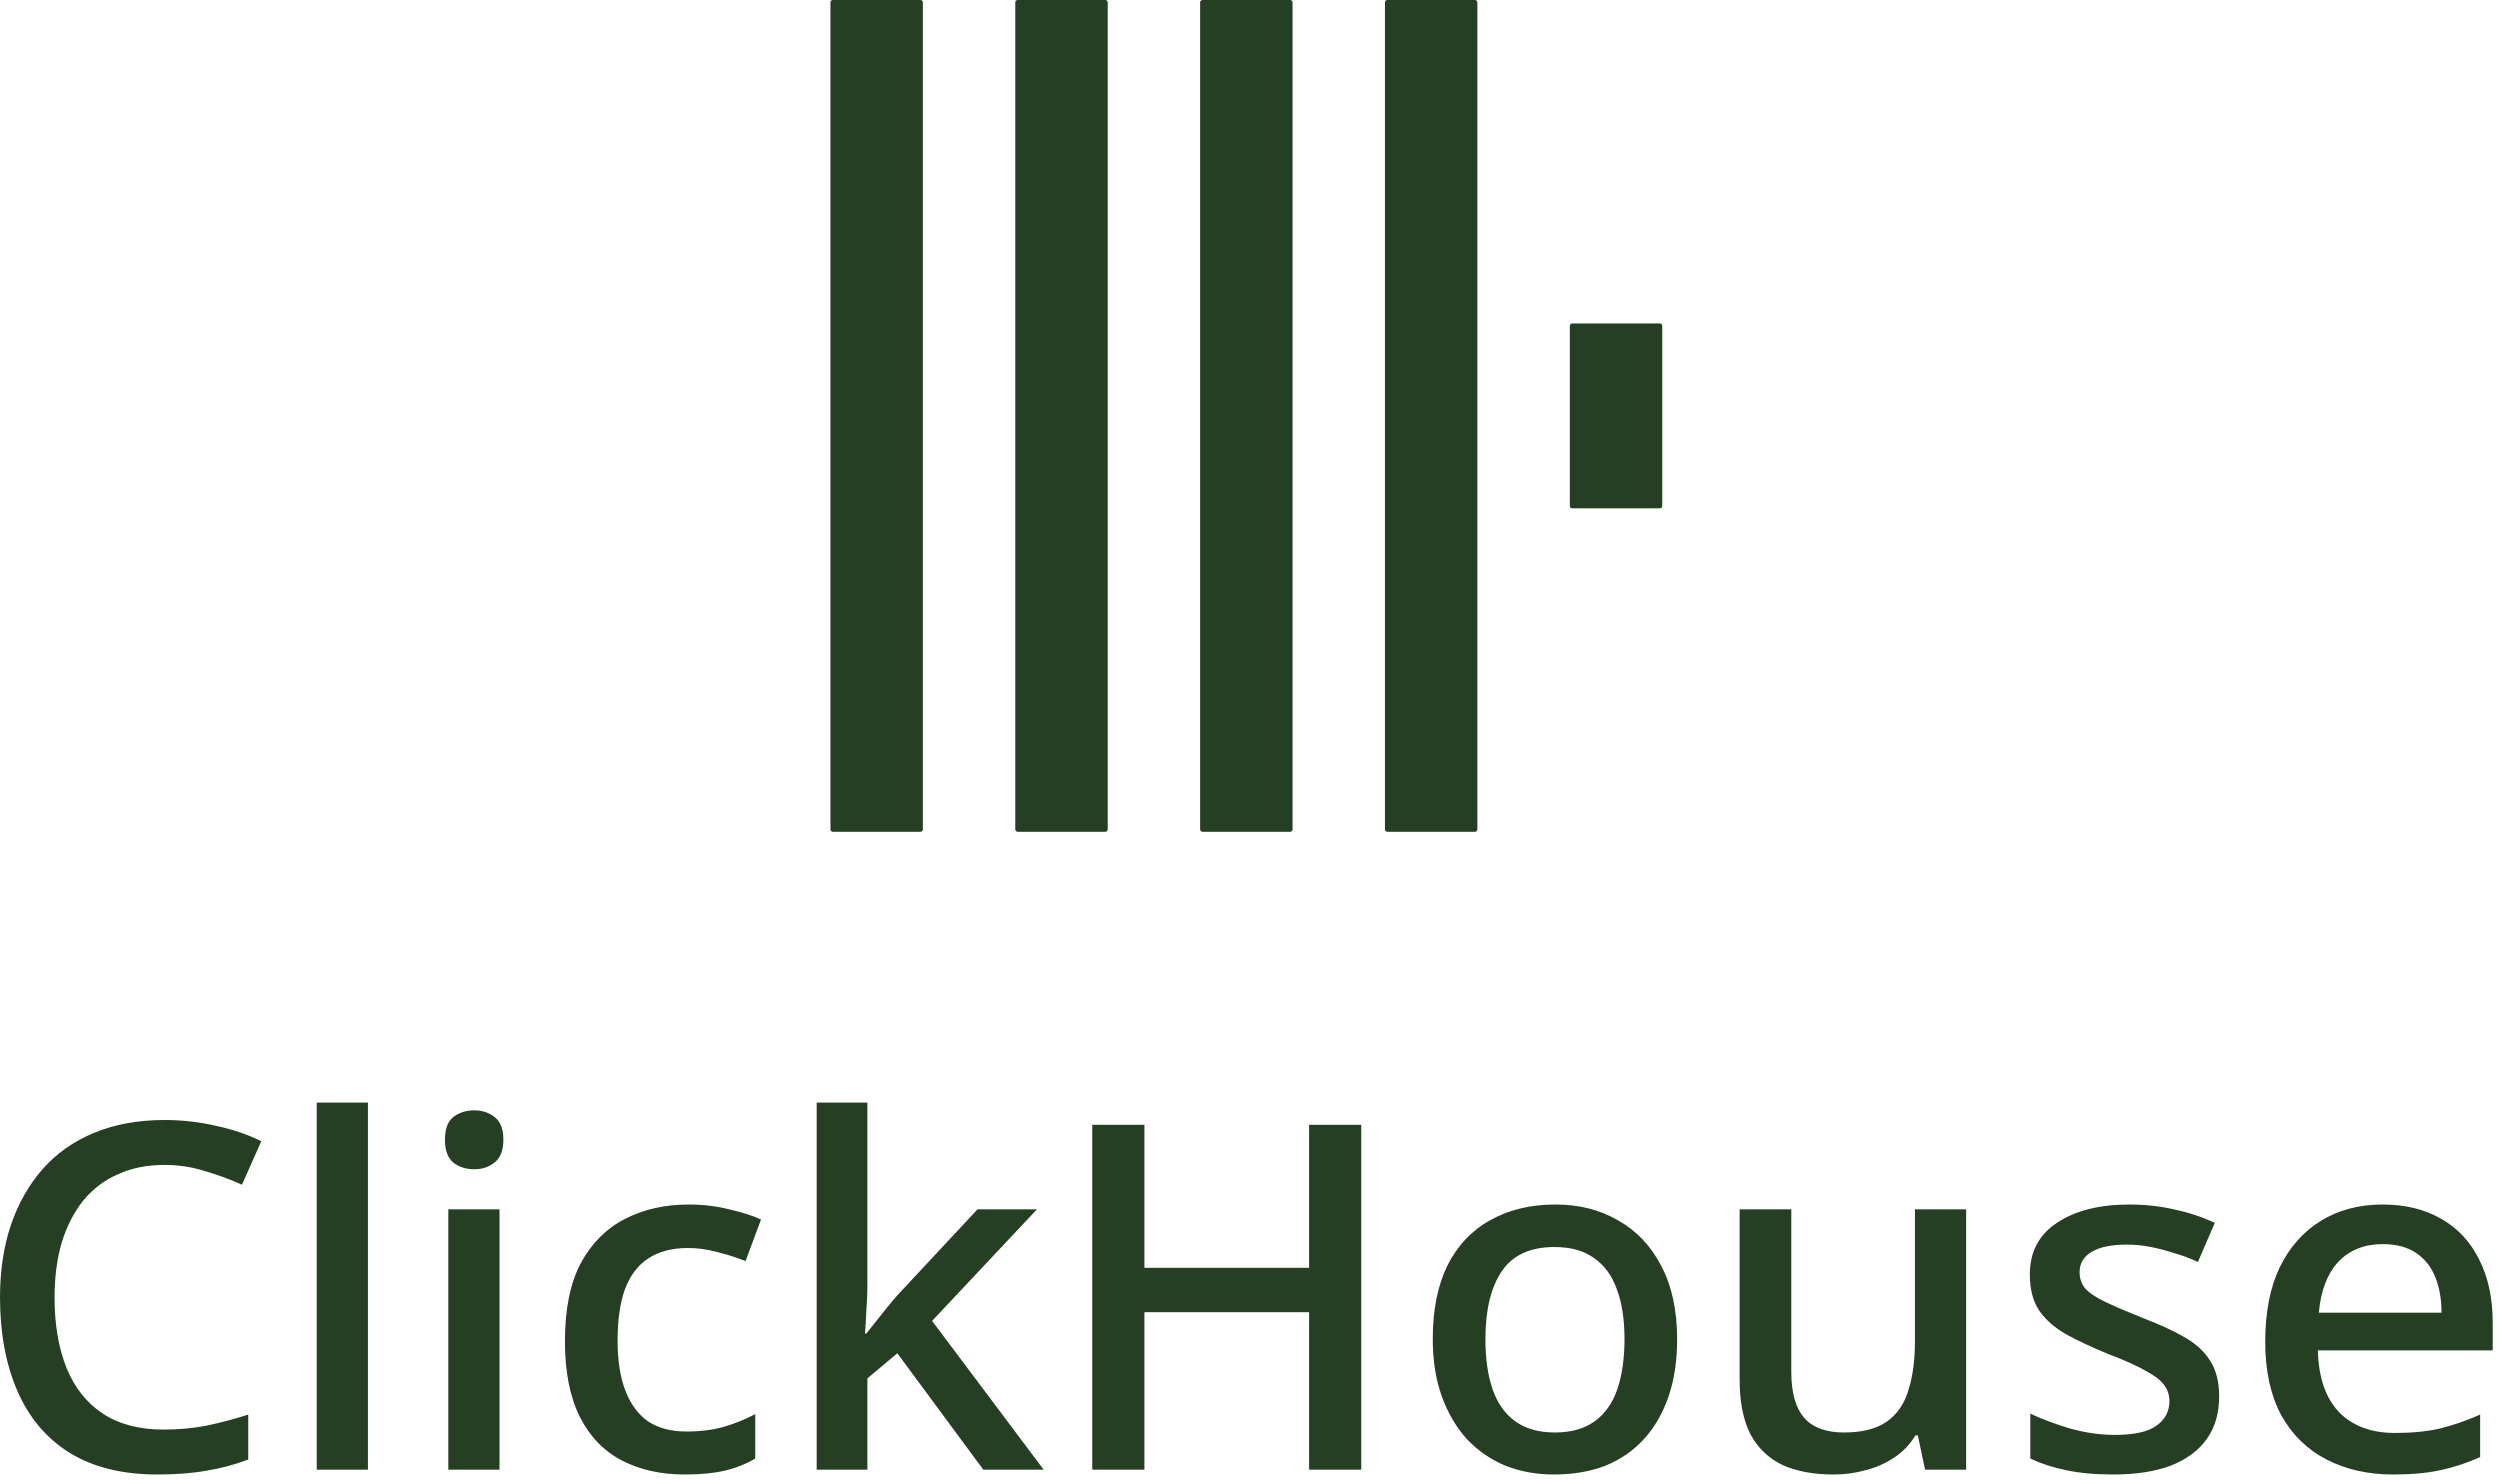
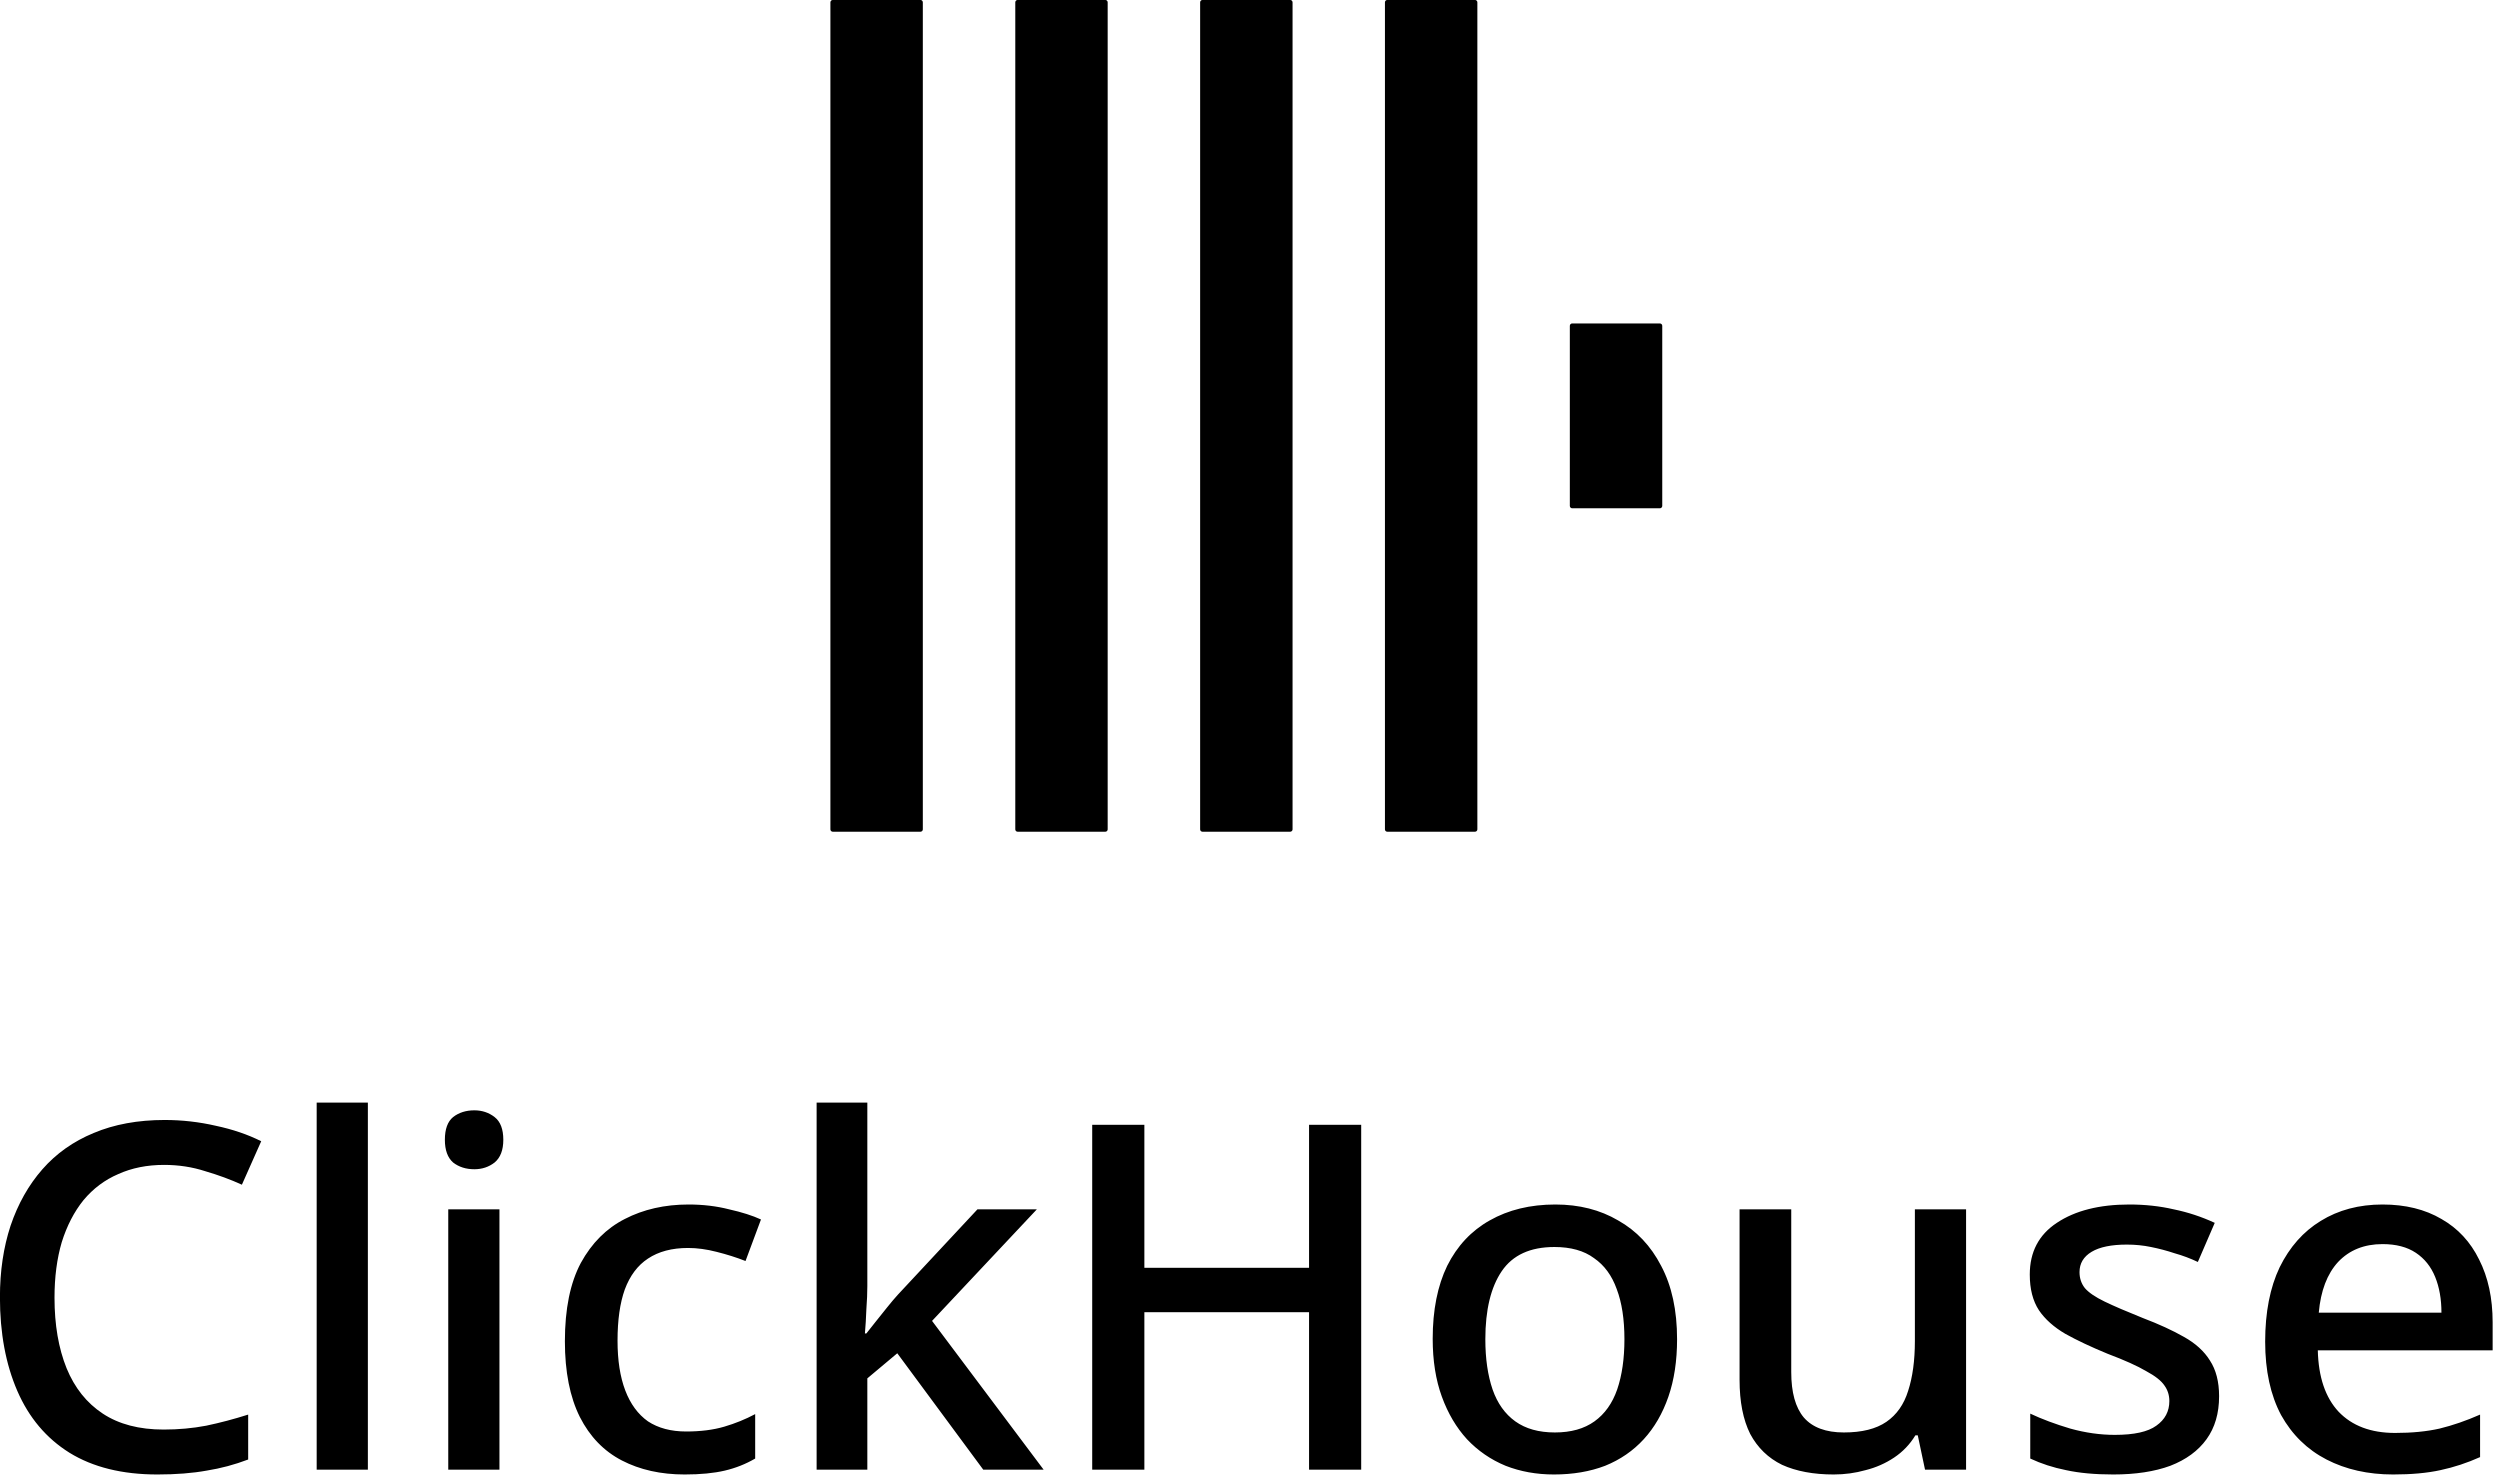
<svg xmlns="http://www.w3.org/2000/svg" width="100%" height="100%" viewBox="0 0 250 148" version="1.1" xml:space="preserve" style="fill-rule:evenodd;clip-rule:evenodd;stroke-linejoin:round;stroke-miterlimit:2;">
-   <g>
-     <g>
-       <path d="M92.286,0.237L92.286,82.941C92.286,83.072 92.18,83.178 92.049,83.178L83.281,83.178C83.15,83.178 83.044,83.072 83.044,82.941L83.044,0.237C83.044,0.106 83.15,0 83.281,0L92.049,0C92.18,0 92.286,0.106 92.286,0.237Z" style="fill:rgb(36,63,34);" />
-       <path d="M110.771,0.237L110.771,82.941C110.771,83.072 110.665,83.178 110.534,83.178L101.766,83.178C101.635,83.178 101.529,83.072 101.529,82.941L101.529,0.237C101.529,0.106 101.635,0 101.766,0L110.534,0C110.665,0 110.771,0.106 110.771,0.237Z" style="fill:rgb(36,63,34);" />
-       <path d="M129.256,0.237L129.256,82.941C129.256,83.072 129.15,83.178 129.02,83.178L120.251,83.178C120.12,83.178 120.014,83.072 120.014,82.941L120.014,0.237C120.014,0.106 120.12,0 120.251,0L129.02,0C129.15,0 129.256,0.106 129.256,0.237Z" style="fill:rgb(36,63,34);" />
-       <path d="M147.737,0.237L147.737,82.941C147.737,83.072 147.631,83.178 147.5,83.178L138.731,83.178C138.601,83.178 138.495,83.072 138.495,82.941L138.495,0.237C138.495,0.106 138.601,0 138.731,0L147.5,0C147.631,0 147.737,0.106 147.737,0.237Z" style="fill:rgb(36,63,34);" />
-       <path d="M166.226,32.586L166.226,50.596C166.226,50.727 166.12,50.833 165.989,50.833L157.221,50.833C157.09,50.833 156.984,50.727 156.984,50.596L156.984,32.586C156.984,32.455 157.09,32.349 157.221,32.349L165.989,32.349C166.12,32.349 166.226,32.455 166.226,32.586Z" style="fill:rgb(36,63,34);" />
+   <g transform="matrix(0.626674,0,0,0.626674,-1153.72,-1022.24)">
+     <g transform="matrix(6.55477,0,0,6.55477,1955.78,1566.48)">
+       <path d="M4.958,9.933L4.958,30.067C4.958,30.098 4.932,30.124 4.901,30.124L2.766,30.124C2.734,30.124 2.708,30.098 2.708,30.067L2.708,9.933C2.708,9.901 2.734,9.875 2.766,9.875L4.901,9.875C4.932,9.875 4.958,9.901 4.958,9.933Z" />
+       <g transform="matrix(1,0,0,1,-1.5e-05,0)">
+         <path d="M9.458,9.933L9.458,30.067C9.458,30.098 9.433,30.124 9.401,30.124L7.266,30.124C7.234,30.124 7.209,30.098 7.209,30.067L7.209,9.933C7.209,9.901 7.234,9.875 7.266,9.875L9.401,9.875C9.433,9.875 9.458,9.901 9.458,9.933Z" />
+       </g>
+       <path d="M13.959,9.933L13.959,30.067C13.959,30.098 13.933,30.124 13.901,30.124L11.766,30.124C11.734,30.124 11.709,30.098 11.709,30.067L11.709,9.933C11.709,9.901 11.734,9.875 11.766,9.875L13.901,9.875C13.933,9.875 13.959,9.901 13.959,9.933Z" />
+       <path d="M18.458,9.933L18.458,30.067C18.458,30.098 18.432,30.124 18.4,30.124L16.265,30.124C16.233,30.124 16.208,30.098 16.208,30.067L16.208,9.933C16.208,9.901 16.233,9.875 16.265,9.875L18.4,9.875C18.432,9.875 18.458,9.901 18.458,9.933Z" />
+       <path d="M22.959,17.808L22.959,22.192C22.959,22.224 22.933,22.25 22.901,22.25L20.766,22.25C20.735,22.25 20.709,22.224 20.709,22.192L20.709,17.808C20.709,17.776 20.735,17.75 20.766,17.75L22.901,17.75C22.933,17.75 22.959,17.776 22.959,17.808Z" />
    </g>
-     <path d="M16.421,116.492C14.714,116.492 13.185,116.797 11.833,117.409C10.48,117.989 9.321,118.858 8.355,120.017C7.422,121.176 6.697,122.577 6.182,124.219C5.699,125.861 5.457,127.712 5.457,129.773C5.457,132.478 5.86,134.828 6.665,136.824C7.47,138.788 8.677,140.302 10.287,141.364C11.897,142.427 13.925,142.958 16.372,142.958C17.854,142.958 19.27,142.829 20.623,142.572C22.007,142.282 23.408,141.912 24.824,141.461L24.824,145.952C23.472,146.468 22.088,146.838 20.671,147.063C19.254,147.321 17.612,147.45 15.745,147.45C12.235,147.45 9.305,146.725 6.955,145.276C4.636,143.827 2.898,141.767 1.739,139.094C0.58,136.422 0,133.299 0,129.725C0,127.117 0.354,124.734 1.063,122.577C1.803,120.388 2.866,118.504 4.25,116.926C5.635,115.349 7.341,114.141 9.369,113.304C11.43,112.435 13.797,112 16.469,112C18.208,112 19.914,112.193 21.588,112.58C23.263,112.934 24.776,113.449 26.128,114.125L24.196,118.472C23.07,117.957 21.846,117.506 20.526,117.119C19.238,116.701 17.87,116.492 16.421,116.492ZM36.793,146.967L31.673,146.967L31.673,110.261L36.793,110.261L36.793,146.967ZM49.952,120.935L49.952,146.967L44.832,146.967L44.832,120.935L49.952,120.935ZM47.44,111.034C48.213,111.034 48.889,111.259 49.469,111.71C50.048,112.161 50.338,112.918 50.338,113.98C50.338,115.011 50.048,115.767 49.469,116.25C48.889,116.701 48.213,116.926 47.44,116.926C46.603,116.926 45.895,116.701 45.315,116.25C44.768,115.767 44.494,115.011 44.494,113.98C44.494,112.918 44.768,112.161 45.315,111.71C45.895,111.259 46.603,111.034 47.44,111.034ZM68.471,147.45C66.089,147.45 63.996,146.983 62.193,146.049C60.39,145.115 58.989,143.666 57.991,141.702C56.993,139.706 56.494,137.179 56.494,134.12C56.494,130.9 57.025,128.292 58.088,126.296C59.182,124.3 60.647,122.835 62.483,121.901C64.35,120.935 66.475,120.452 68.858,120.452C70.307,120.452 71.659,120.613 72.915,120.935C74.203,121.225 75.265,121.563 76.102,121.949L74.557,126.103C73.655,125.748 72.689,125.443 71.659,125.185C70.661,124.927 69.711,124.799 68.809,124.799C67.2,124.799 65.863,125.153 64.801,125.861C63.771,126.537 62.998,127.568 62.483,128.952C62,130.304 61.758,132.011 61.758,134.071C61.758,136.036 62.016,137.694 62.531,139.046C63.046,140.398 63.803,141.429 64.801,142.137C65.831,142.813 67.103,143.151 68.616,143.151C70.065,143.151 71.337,142.99 72.432,142.668C73.526,142.346 74.557,141.928 75.523,141.413L75.523,145.856C74.589,146.403 73.575,146.806 72.48,147.063C71.385,147.321 70.049,147.45 68.471,147.45ZM86.739,128.614C86.739,129.29 86.706,130.063 86.642,130.932C86.61,131.802 86.562,132.606 86.497,133.347L86.642,133.347C86.9,133.025 87.206,132.639 87.56,132.188C87.946,131.705 88.332,131.222 88.719,130.739C89.105,130.256 89.459,129.837 89.781,129.483L97.75,120.935L103.691,120.935L93.21,132.091L104.367,146.967L98.33,146.967L89.733,135.327L86.739,137.839L86.739,146.967L81.668,146.967L81.668,110.261L86.739,110.261L86.739,128.614ZM136.126,146.967L130.91,146.967L130.91,131.222L114.441,131.222L114.441,146.967L109.225,146.967L109.225,112.483L114.441,112.483L114.441,126.779L130.91,126.779L130.91,112.483L136.126,112.483L136.126,146.967ZM167.714,133.927C167.714,136.084 167.424,138 166.845,139.674C166.265,141.348 165.444,142.765 164.382,143.924C163.319,145.083 162.031,145.968 160.518,146.58C159.005,147.16 157.298,147.45 155.399,147.45C153.66,147.45 152.05,147.16 150.569,146.58C149.088,145.968 147.8,145.083 146.705,143.924C145.643,142.765 144.806,141.348 144.194,139.674C143.582,138 143.276,136.068 143.276,133.878C143.276,131.013 143.759,128.582 144.725,126.586C145.723,124.589 147.14,123.076 148.975,122.046C150.843,120.983 153.032,120.452 155.544,120.452C157.926,120.452 160.019,120.983 161.822,122.046C163.657,123.076 165.09,124.589 166.12,126.586C167.183,128.582 167.714,131.029 167.714,133.927ZM148.541,133.927C148.541,135.858 148.782,137.533 149.265,138.949C149.748,140.334 150.505,141.396 151.535,142.137C152.565,142.878 153.885,143.248 155.495,143.248C157.105,143.248 158.425,142.878 159.456,142.137C160.486,141.396 161.243,140.334 161.726,138.949C162.208,137.533 162.45,135.858 162.45,133.927C162.45,131.93 162.192,130.256 161.677,128.904C161.194,127.551 160.438,126.521 159.407,125.813C158.409,125.072 157.089,124.702 155.447,124.702C153.032,124.702 151.277,125.507 150.183,127.117C149.088,128.727 148.541,130.997 148.541,133.927ZM196.613,120.935L196.613,146.967L192.508,146.967L191.784,143.538L191.542,143.538C190.995,144.439 190.287,145.18 189.417,145.759C188.548,146.339 187.598,146.757 186.568,147.015C185.538,147.305 184.475,147.45 183.38,147.45C181.352,147.45 179.629,147.128 178.213,146.484C176.828,145.807 175.766,144.777 175.025,143.393C174.317,141.976 173.963,140.173 173.963,137.983L173.963,120.935L179.13,120.935L179.13,137.211C179.13,139.239 179.549,140.752 180.386,141.751C181.255,142.749 182.591,143.248 184.394,143.248C186.198,143.248 187.614,142.894 188.645,142.185C189.675,141.477 190.399,140.447 190.818,139.094C191.269,137.71 191.494,136.052 191.494,134.12L191.494,120.935L196.613,120.935ZM221.915,139.626C221.915,141.332 221.497,142.765 220.66,143.924C219.823,145.083 218.615,145.968 217.037,146.58C215.46,147.16 213.56,147.45 211.339,147.45C209.503,147.45 207.926,147.305 206.605,147.015C205.318,146.757 204.126,146.371 203.032,145.856L203.032,141.364C204.191,141.912 205.527,142.411 207.04,142.861C208.553,143.28 210.035,143.489 211.483,143.489C213.415,143.489 214.8,143.183 215.637,142.572C216.506,141.96 216.941,141.139 216.941,140.109C216.941,139.529 216.78,139.014 216.458,138.563C216.136,138.08 215.524,137.597 214.623,137.114C213.753,136.599 212.465,136.019 210.759,135.375C209.117,134.699 207.716,134.039 206.557,133.395C205.398,132.719 204.513,131.93 203.901,131.029C203.289,130.095 202.983,128.904 202.983,127.455C202.983,125.201 203.885,123.478 205.688,122.287C207.523,121.064 209.938,120.452 212.932,120.452C214.51,120.452 215.991,120.613 217.376,120.935C218.792,121.225 220.161,121.675 221.481,122.287L219.79,126.199C219.05,125.845 218.277,125.555 217.472,125.33C216.699,125.072 215.911,124.863 215.106,124.702C214.333,124.541 213.528,124.461 212.691,124.461C211.145,124.461 209.97,124.702 209.165,125.185C208.36,125.668 207.958,126.344 207.958,127.213C207.958,127.825 208.135,128.356 208.489,128.807C208.875,129.258 209.535,129.709 210.469,130.159C211.403,130.61 212.675,131.158 214.285,131.802C215.894,132.413 217.263,133.041 218.39,133.685C219.549,134.329 220.418,135.118 220.998,136.052C221.61,136.985 221.915,138.177 221.915,139.626ZM238.258,120.452C240.544,120.452 242.508,120.935 244.151,121.901C245.793,122.835 247.048,124.187 247.918,125.958C248.819,127.729 249.27,129.821 249.27,132.236L249.27,135.037L231.787,135.037C231.851,137.71 232.543,139.754 233.863,141.171C235.216,142.588 237.099,143.296 239.514,143.296C241.188,143.296 242.669,143.151 243.957,142.861C245.277,142.539 246.63,142.073 248.014,141.461L248.014,145.711C246.726,146.29 245.406,146.725 244.054,147.015C242.734,147.305 241.156,147.45 239.321,147.45C236.809,147.45 234.588,146.951 232.656,145.952C230.724,144.954 229.211,143.473 228.116,141.509C227.054,139.513 226.522,137.066 226.522,134.168C226.522,131.238 227.005,128.759 227.971,126.73C228.969,124.702 230.338,123.156 232.076,122.094C233.847,120.999 235.908,120.452 238.258,120.452ZM238.258,124.412C236.423,124.412 234.942,125.008 233.815,126.199C232.72,127.39 232.076,129.081 231.883,131.27L244.151,131.27C244.151,129.918 243.941,128.727 243.523,127.696C243.104,126.666 242.46,125.861 241.591,125.282C240.721,124.702 239.611,124.412 238.258,124.412Z" style="fill:rgb(36,63,34);fill-rule:nonzero;" />
+     <g transform="matrix(4.28154,0,0,4.28154,1695.81,1752.27)">
+       <path d="M40.033,15.142C39.397,15.142 38.827,15.256 38.323,15.484C37.819,15.7 37.387,16.024 37.027,16.456C36.679,16.888 36.409,17.41 36.217,18.022C36.037,18.634 35.947,19.324 35.947,20.092C35.947,21.1 36.097,21.976 36.397,22.72C36.697,23.452 37.147,24.016 37.747,24.412C38.347,24.808 39.103,25.006 40.015,25.006C40.567,25.006 41.095,24.958 41.599,24.862C42.115,24.754 42.637,24.616 43.165,24.448L43.165,26.122C42.661,26.314 42.145,26.452 41.617,26.536C41.089,26.632 40.477,26.68 39.781,26.68C38.473,26.68 37.381,26.41 36.505,25.87C35.641,25.33 34.993,24.562 34.561,23.566C34.129,22.57 33.913,21.406 33.913,20.074C33.913,19.102 34.045,18.214 34.309,17.41C34.585,16.594 34.981,15.892 35.497,15.304C36.013,14.716 36.649,14.266 37.405,13.954C38.173,13.63 39.055,13.468 40.051,13.468C40.699,13.468 41.335,13.54 41.959,13.684C42.583,13.816 43.147,14.008 43.651,14.26L42.931,15.88C42.511,15.688 42.055,15.52 41.563,15.376C41.083,15.22 40.573,15.142 40.033,15.142ZM47.626,26.5L45.718,26.5L45.718,12.82L47.626,12.82L47.626,26.5ZM52.53,16.798L52.53,26.5L50.622,26.5L50.622,16.798L52.53,16.798ZM51.594,13.108C51.882,13.108 52.134,13.192 52.35,13.36C52.566,13.528 52.674,13.81 52.674,14.206C52.674,14.59 52.566,14.872 52.35,15.052C52.134,15.22 51.882,15.304 51.594,15.304C51.282,15.304 51.018,15.22 50.802,15.052C50.598,14.872 50.496,14.59 50.496,14.206C50.496,13.81 50.598,13.528 50.802,13.36C51.018,13.192 51.282,13.108 51.594,13.108ZM59.433,26.68C58.545,26.68 57.765,26.506 57.093,26.158C56.421,25.81 55.899,25.27 55.527,24.538C55.155,23.794 54.969,22.852 54.969,21.712C54.969,20.512 55.167,19.54 55.563,18.796C55.971,18.052 56.517,17.506 57.201,17.158C57.897,16.798 58.689,16.618 59.577,16.618C60.117,16.618 60.621,16.678 61.089,16.798C61.569,16.906 61.965,17.032 62.277,17.176L61.701,18.724C61.365,18.592 61.005,18.478 60.621,18.382C60.249,18.286 59.895,18.238 59.559,18.238C58.959,18.238 58.461,18.37 58.065,18.634C57.681,18.886 57.393,19.27 57.201,19.786C57.021,20.29 56.931,20.926 56.931,21.694C56.931,22.426 57.027,23.044 57.219,23.548C57.411,24.052 57.693,24.436 58.065,24.7C58.449,24.952 58.923,25.078 59.487,25.078C60.027,25.078 60.501,25.018 60.909,24.898C61.317,24.778 61.701,24.622 62.061,24.43L62.061,26.086C61.713,26.29 61.335,26.44 60.927,26.536C60.519,26.632 60.021,26.68 59.433,26.68ZM66.241,19.66C66.241,19.912 66.229,20.2 66.205,20.524C66.193,20.848 66.175,21.148 66.151,21.424L66.205,21.424C66.301,21.304 66.415,21.16 66.547,20.992C66.691,20.812 66.835,20.632 66.979,20.452C67.123,20.272 67.255,20.116 67.375,19.984L70.345,16.798L72.559,16.798L68.653,20.956L72.811,26.5L70.561,26.5L67.357,22.162L66.241,23.098L66.241,26.5L64.351,26.5L64.351,12.82L66.241,12.82L66.241,19.66ZM84.647,26.5L82.704,26.5L82.704,20.632L76.566,20.632L76.566,26.5L74.622,26.5L74.622,13.648L76.566,13.648L76.566,18.976L82.704,18.976L82.704,13.648L84.647,13.648L84.647,26.5ZM96.42,21.64C96.42,22.444 96.312,23.158 96.096,23.782C95.88,24.406 95.574,24.934 95.178,25.366C94.782,25.798 94.302,26.128 93.738,26.356C93.174,26.572 92.538,26.68 91.83,26.68C91.182,26.68 90.582,26.572 90.03,26.356C89.478,26.128 88.998,25.798 88.59,25.366C88.194,24.934 87.882,24.406 87.654,23.782C87.426,23.158 87.312,22.438 87.312,21.622C87.312,20.554 87.492,19.648 87.852,18.904C88.224,18.16 88.752,17.596 89.436,17.212C90.132,16.816 90.948,16.618 91.884,16.618C92.772,16.618 93.552,16.816 94.224,17.212C94.908,17.596 95.442,18.16 95.826,18.904C96.222,19.648 96.42,20.56 96.42,21.64ZM89.274,21.64C89.274,22.36 89.364,22.984 89.544,23.512C89.724,24.028 90.006,24.424 90.39,24.7C90.774,24.976 91.266,25.114 91.866,25.114C92.466,25.114 92.958,24.976 93.342,24.7C93.726,24.424 94.008,24.028 94.188,23.512C94.368,22.984 94.458,22.36 94.458,21.64C94.458,20.896 94.362,20.272 94.17,19.768C93.99,19.264 93.708,18.88 93.324,18.616C92.952,18.34 92.46,18.202 91.848,18.202C90.948,18.202 90.294,18.502 89.886,19.102C89.478,19.702 89.274,20.548 89.274,21.64ZM107.191,16.798L107.191,26.5L105.661,26.5L105.391,25.222L105.301,25.222C105.097,25.558 104.833,25.834 104.509,26.05C104.185,26.266 103.831,26.422 103.447,26.518C103.063,26.626 102.667,26.68 102.259,26.68C101.503,26.68 100.861,26.56 100.333,26.32C99.817,26.068 99.421,25.684 99.145,25.168C98.881,24.64 98.749,23.968 98.749,23.152L98.749,16.798L100.675,16.798L100.675,22.864C100.675,23.62 100.831,24.184 101.143,24.556C101.467,24.928 101.965,25.114 102.637,25.114C103.309,25.114 103.837,24.982 104.221,24.718C104.605,24.454 104.875,24.07 105.031,23.566C105.199,23.05 105.283,22.432 105.283,21.712L105.283,16.798L107.191,16.798ZM116.621,23.764C116.621,24.4 116.465,24.934 116.153,25.366C115.841,25.798 115.391,26.128 114.803,26.356C114.215,26.572 113.507,26.68 112.679,26.68C111.995,26.68 111.407,26.626 110.915,26.518C110.435,26.422 109.991,26.278 109.583,26.086L109.583,24.412C110.015,24.616 110.513,24.802 111.077,24.97C111.641,25.126 112.193,25.204 112.733,25.204C113.453,25.204 113.969,25.09 114.281,24.862C114.605,24.634 114.767,24.328 114.767,23.944C114.767,23.728 114.707,23.536 114.587,23.368C114.467,23.188 114.239,23.008 113.903,22.828C113.579,22.636 113.099,22.42 112.463,22.18C111.851,21.928 111.329,21.682 110.897,21.442C110.465,21.19 110.135,20.896 109.907,20.56C109.679,20.212 109.565,19.768 109.565,19.228C109.565,18.388 109.901,17.746 110.573,17.302C111.257,16.846 112.157,16.618 113.273,16.618C113.861,16.618 114.413,16.678 114.929,16.798C115.457,16.906 115.967,17.074 116.459,17.302L115.829,18.76C115.553,18.628 115.265,18.52 114.965,18.436C114.677,18.34 114.383,18.262 114.083,18.202C113.795,18.142 113.495,18.112 113.183,18.112C112.607,18.112 112.169,18.202 111.869,18.382C111.569,18.562 111.419,18.814 111.419,19.138C111.419,19.366 111.485,19.564 111.617,19.732C111.761,19.9 112.007,20.068 112.355,20.236C112.703,20.404 113.177,20.608 113.777,20.848C114.377,21.076 114.887,21.31 115.307,21.55C115.739,21.79 116.063,22.084 116.279,22.432C116.507,22.78 116.621,23.224 116.621,23.764ZM122.712,16.618C123.564,16.618 124.296,16.798 124.908,17.158C125.52,17.506 125.988,18.01 126.312,18.67C126.648,19.33 126.816,20.11 126.816,21.01L126.816,22.054L120.3,22.054C120.324,23.05 120.582,23.812 121.074,24.34C121.578,24.868 122.28,25.132 123.18,25.132C123.804,25.132 124.356,25.078 124.836,24.97C125.328,24.85 125.832,24.676 126.348,24.448L126.348,26.032C125.868,26.248 125.376,26.41 124.872,26.518C124.38,26.626 123.792,26.68 123.108,26.68C122.172,26.68 121.344,26.494 120.624,26.122C119.904,25.75 119.34,25.198 118.932,24.466C118.536,23.722 118.338,22.81 118.338,21.73C118.338,20.638 118.518,19.714 118.878,18.958C119.25,18.202 119.76,17.626 120.408,17.23C121.068,16.822 121.836,16.618 122.712,16.618ZM122.712,18.094C122.028,18.094 121.476,18.316 121.056,18.76C120.648,19.204 120.408,19.834 120.336,20.65L124.908,20.65C124.908,20.146 124.83,19.702 124.674,19.318C124.518,18.934 124.278,18.634 123.954,18.418C123.63,18.202 123.216,18.094 122.712,18.094Z" style="fill-rule:nonzero;" />
+     </g>
  </g>
</svg>
